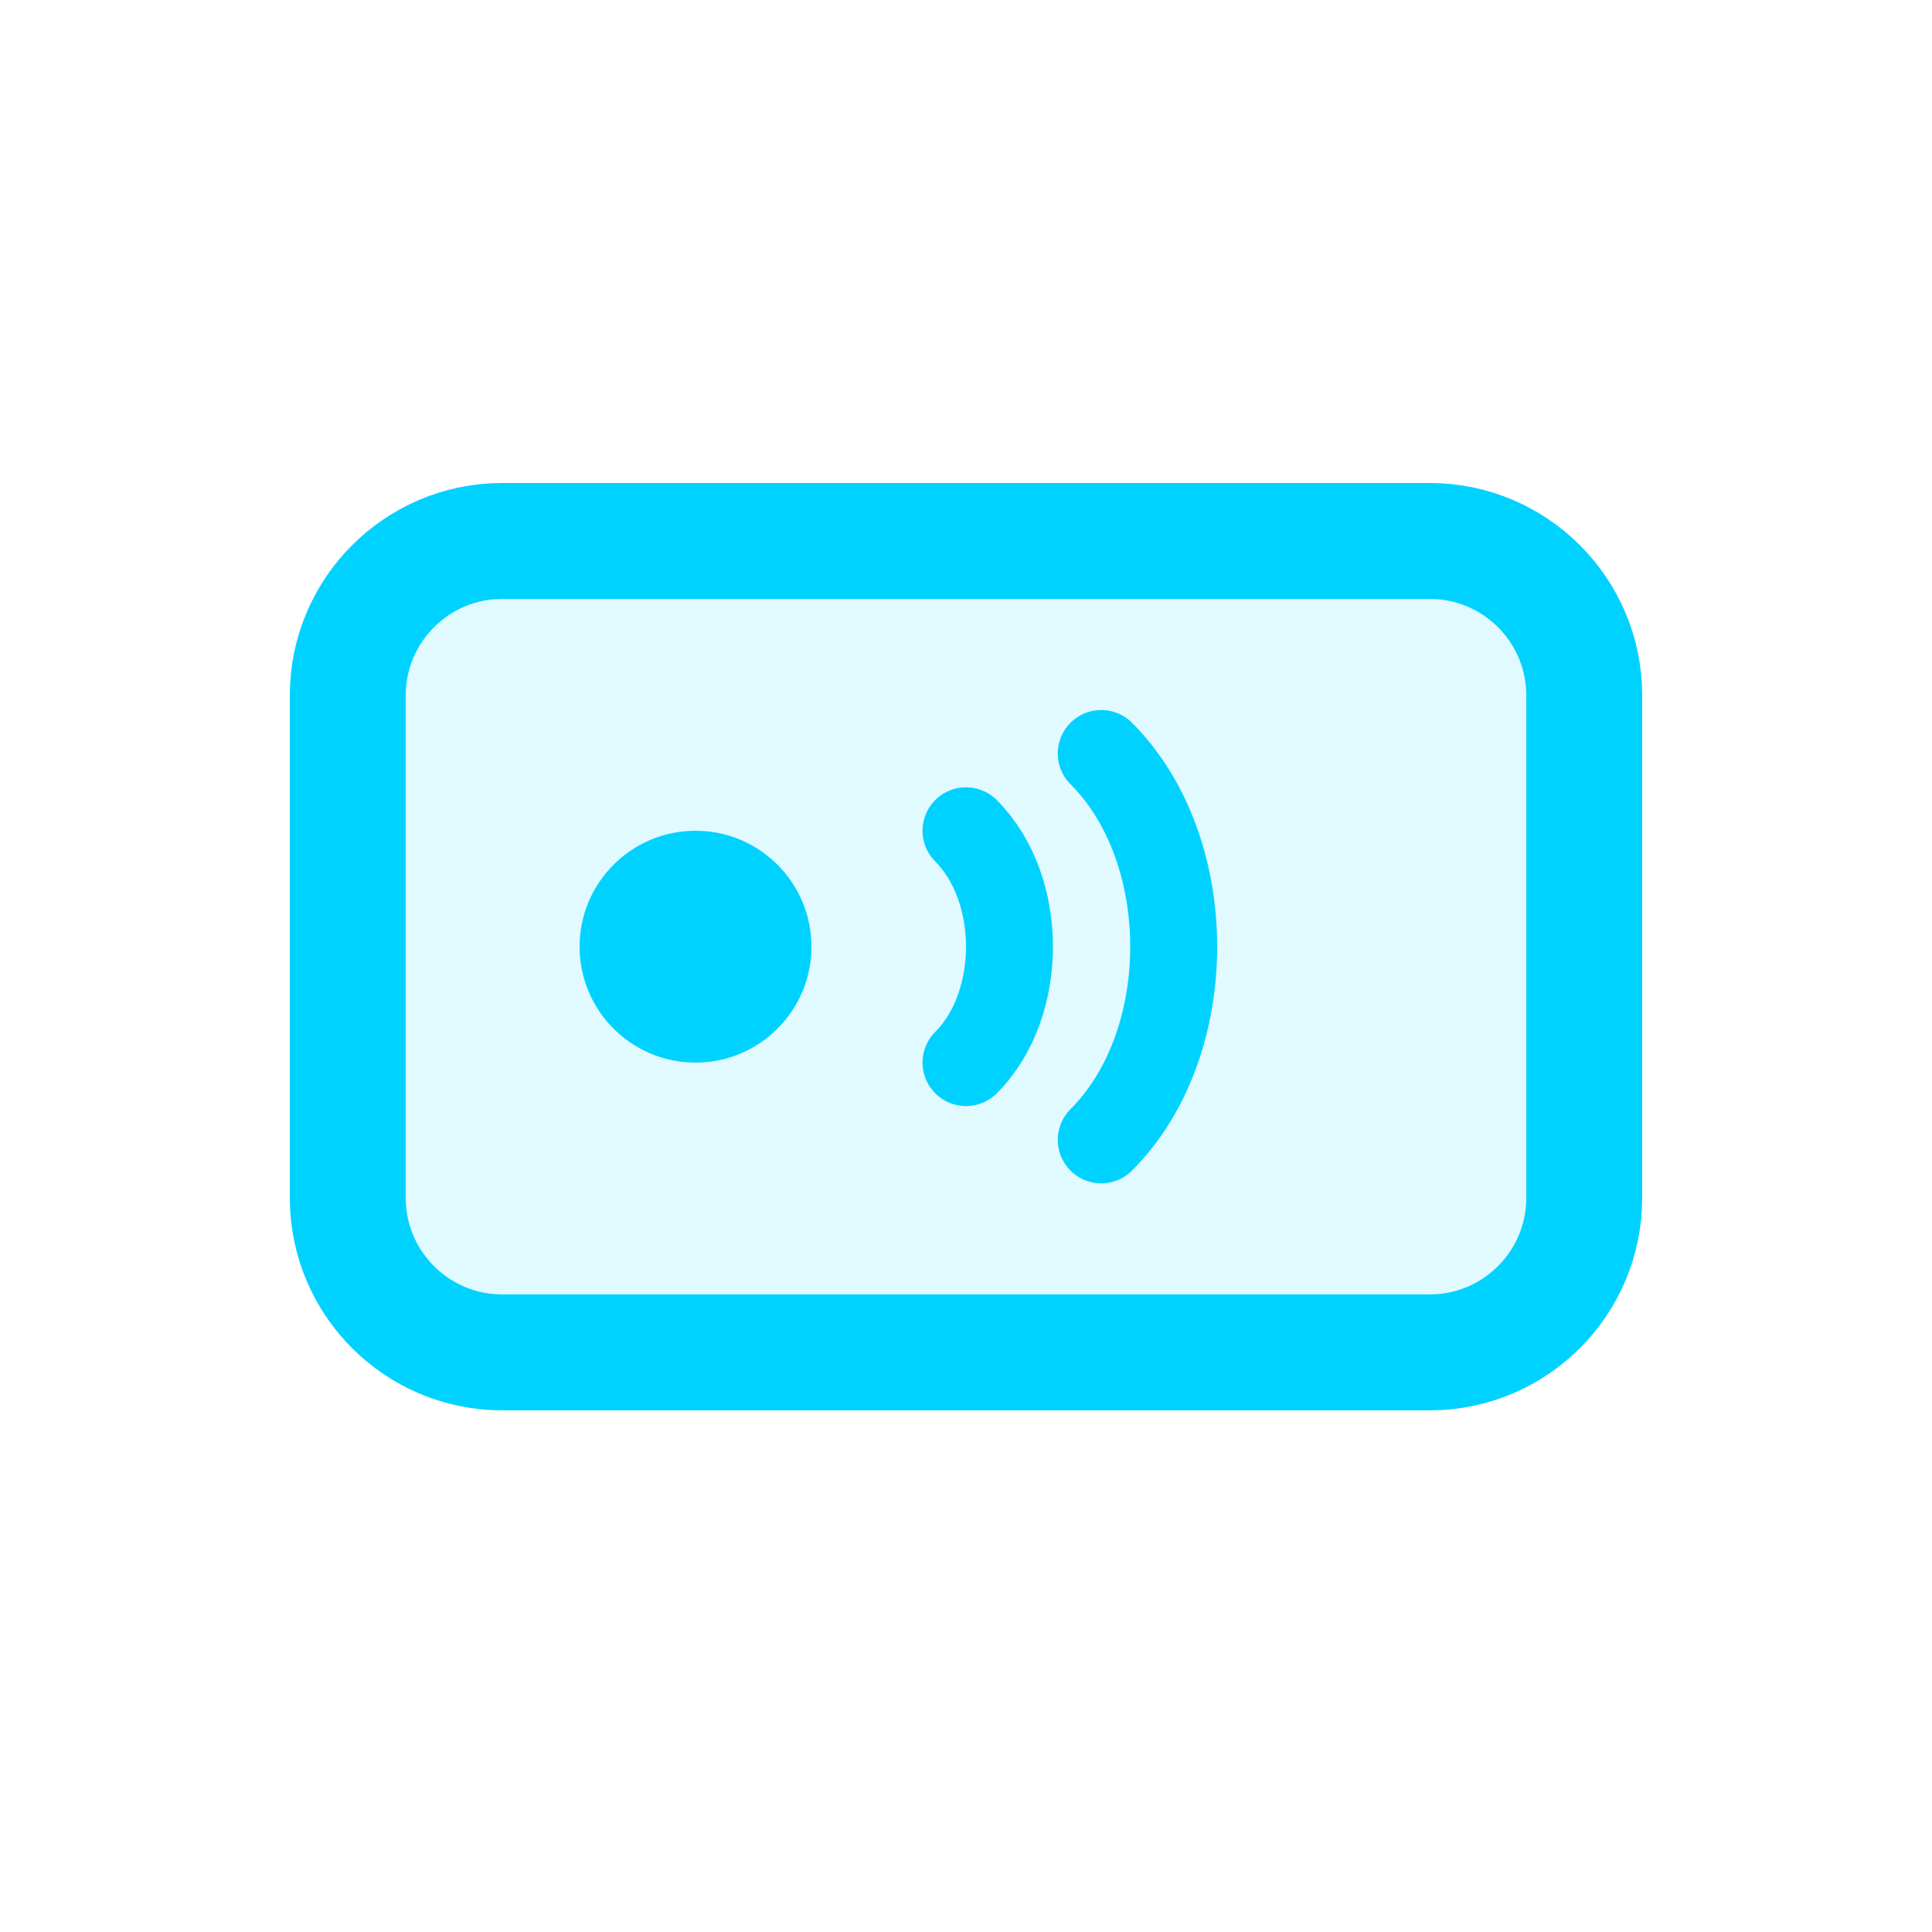
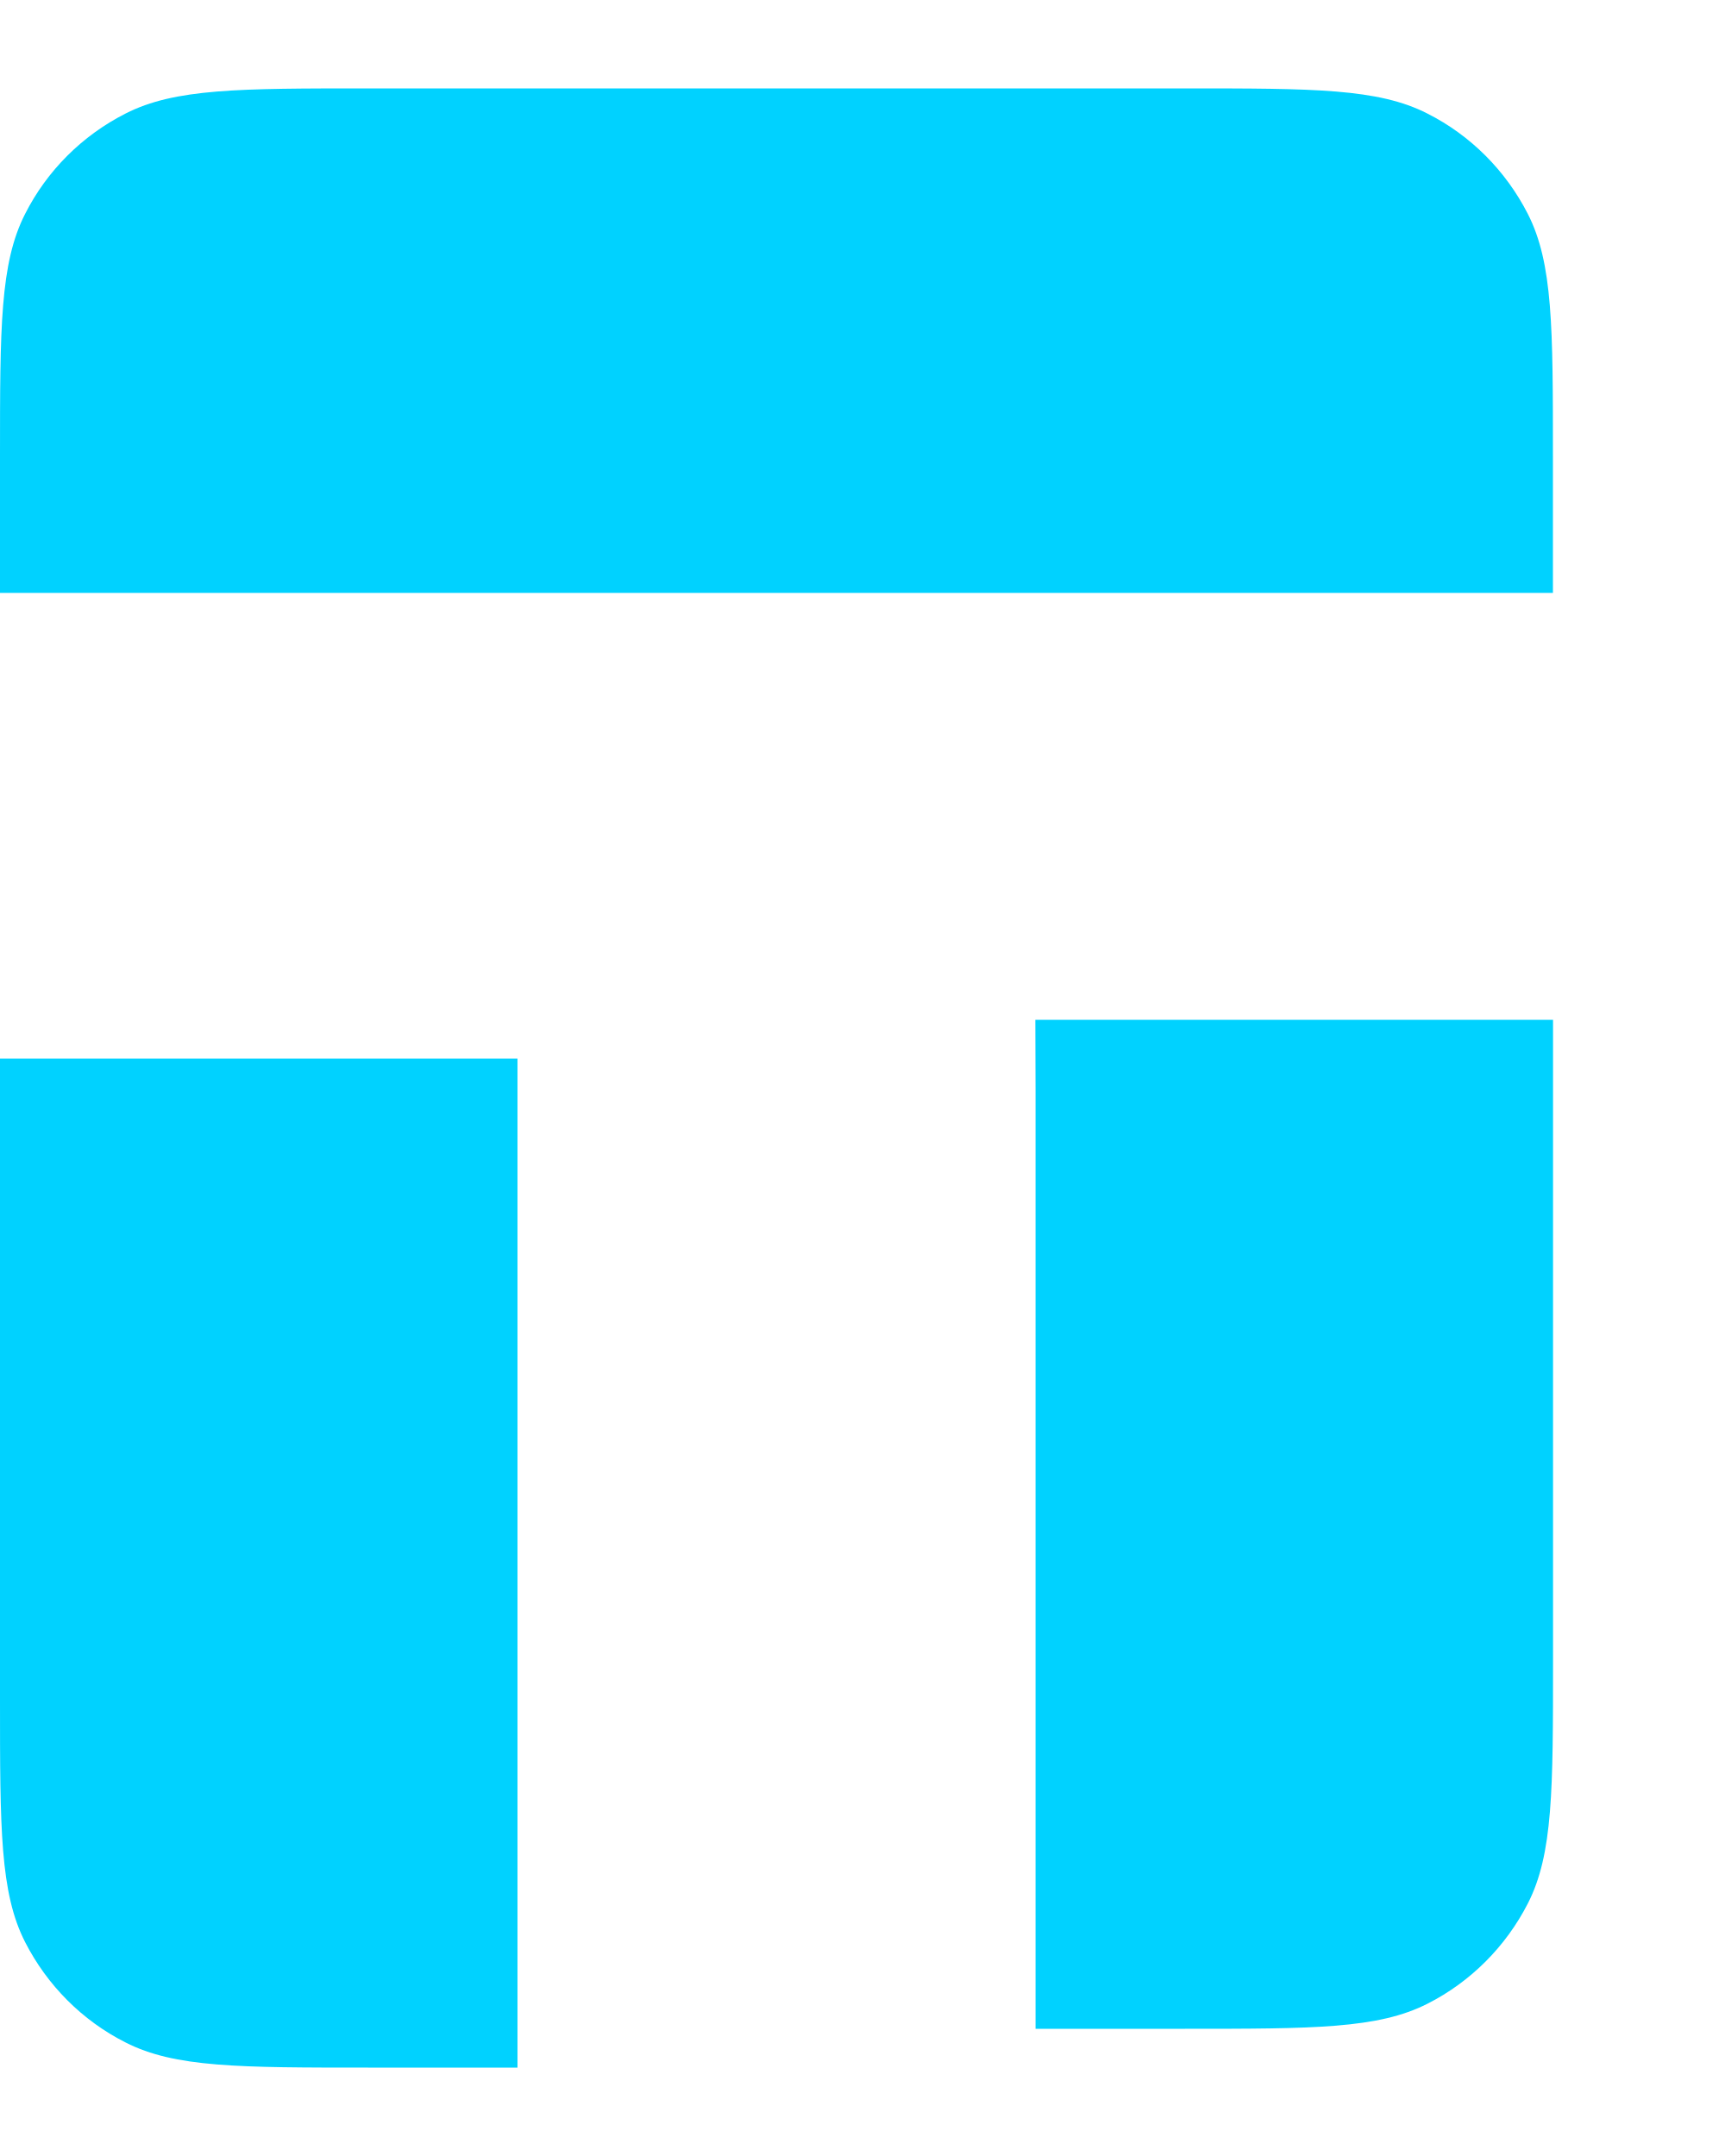
- <svg xmlns="http://www.w3.org/2000/svg" viewBox="0 0 100 100" fill="none">
-   <rect x="18" y="28" width="64" height="42" rx="8" stroke="#00D2FF" stroke-width="6" fill="rgba(0, 210, 255, 0.12)" />
-   <circle cx="36" cy="49" r="6" fill="#00D2FF" />
-   <path d="M50 43C53 46 53 52 50 55M57 39C62 44 62 54 57 59" stroke="#00D2FF" stroke-width="4.5" stroke-linecap="round" />
+ <svg xmlns="http://www.w3.org/2000/svg" viewBox="0 0 16 20" fill="none">
+   <path fill="#00D2FF" fill-rule="evenodd" clip-rule="evenodd" d="M3.414.82h7.576c1.195 0 1.792 0 2.249.233.402.203.727.53.932.931.233.457.233 1.054.233 2.249V5.5H0V4.233c0-1.195 0-1.792.233-2.249.203-.401.53-.727.932-.931C1.622.82 2.219.82 3.414.82m10.991 8.64H9.603l.002.665v8.695h1.386c1.195 0 1.792 0 2.25-.233.4-.203.726-.53.931-.931.233-.457.233-1.054.233-2.25zM4.8 9.82H0v5.947c0 1.195 0 1.792.233 2.249.205.401.53.728.932.931.457.233 1.054.233 2.249.233H4.8z" />
</svg>
